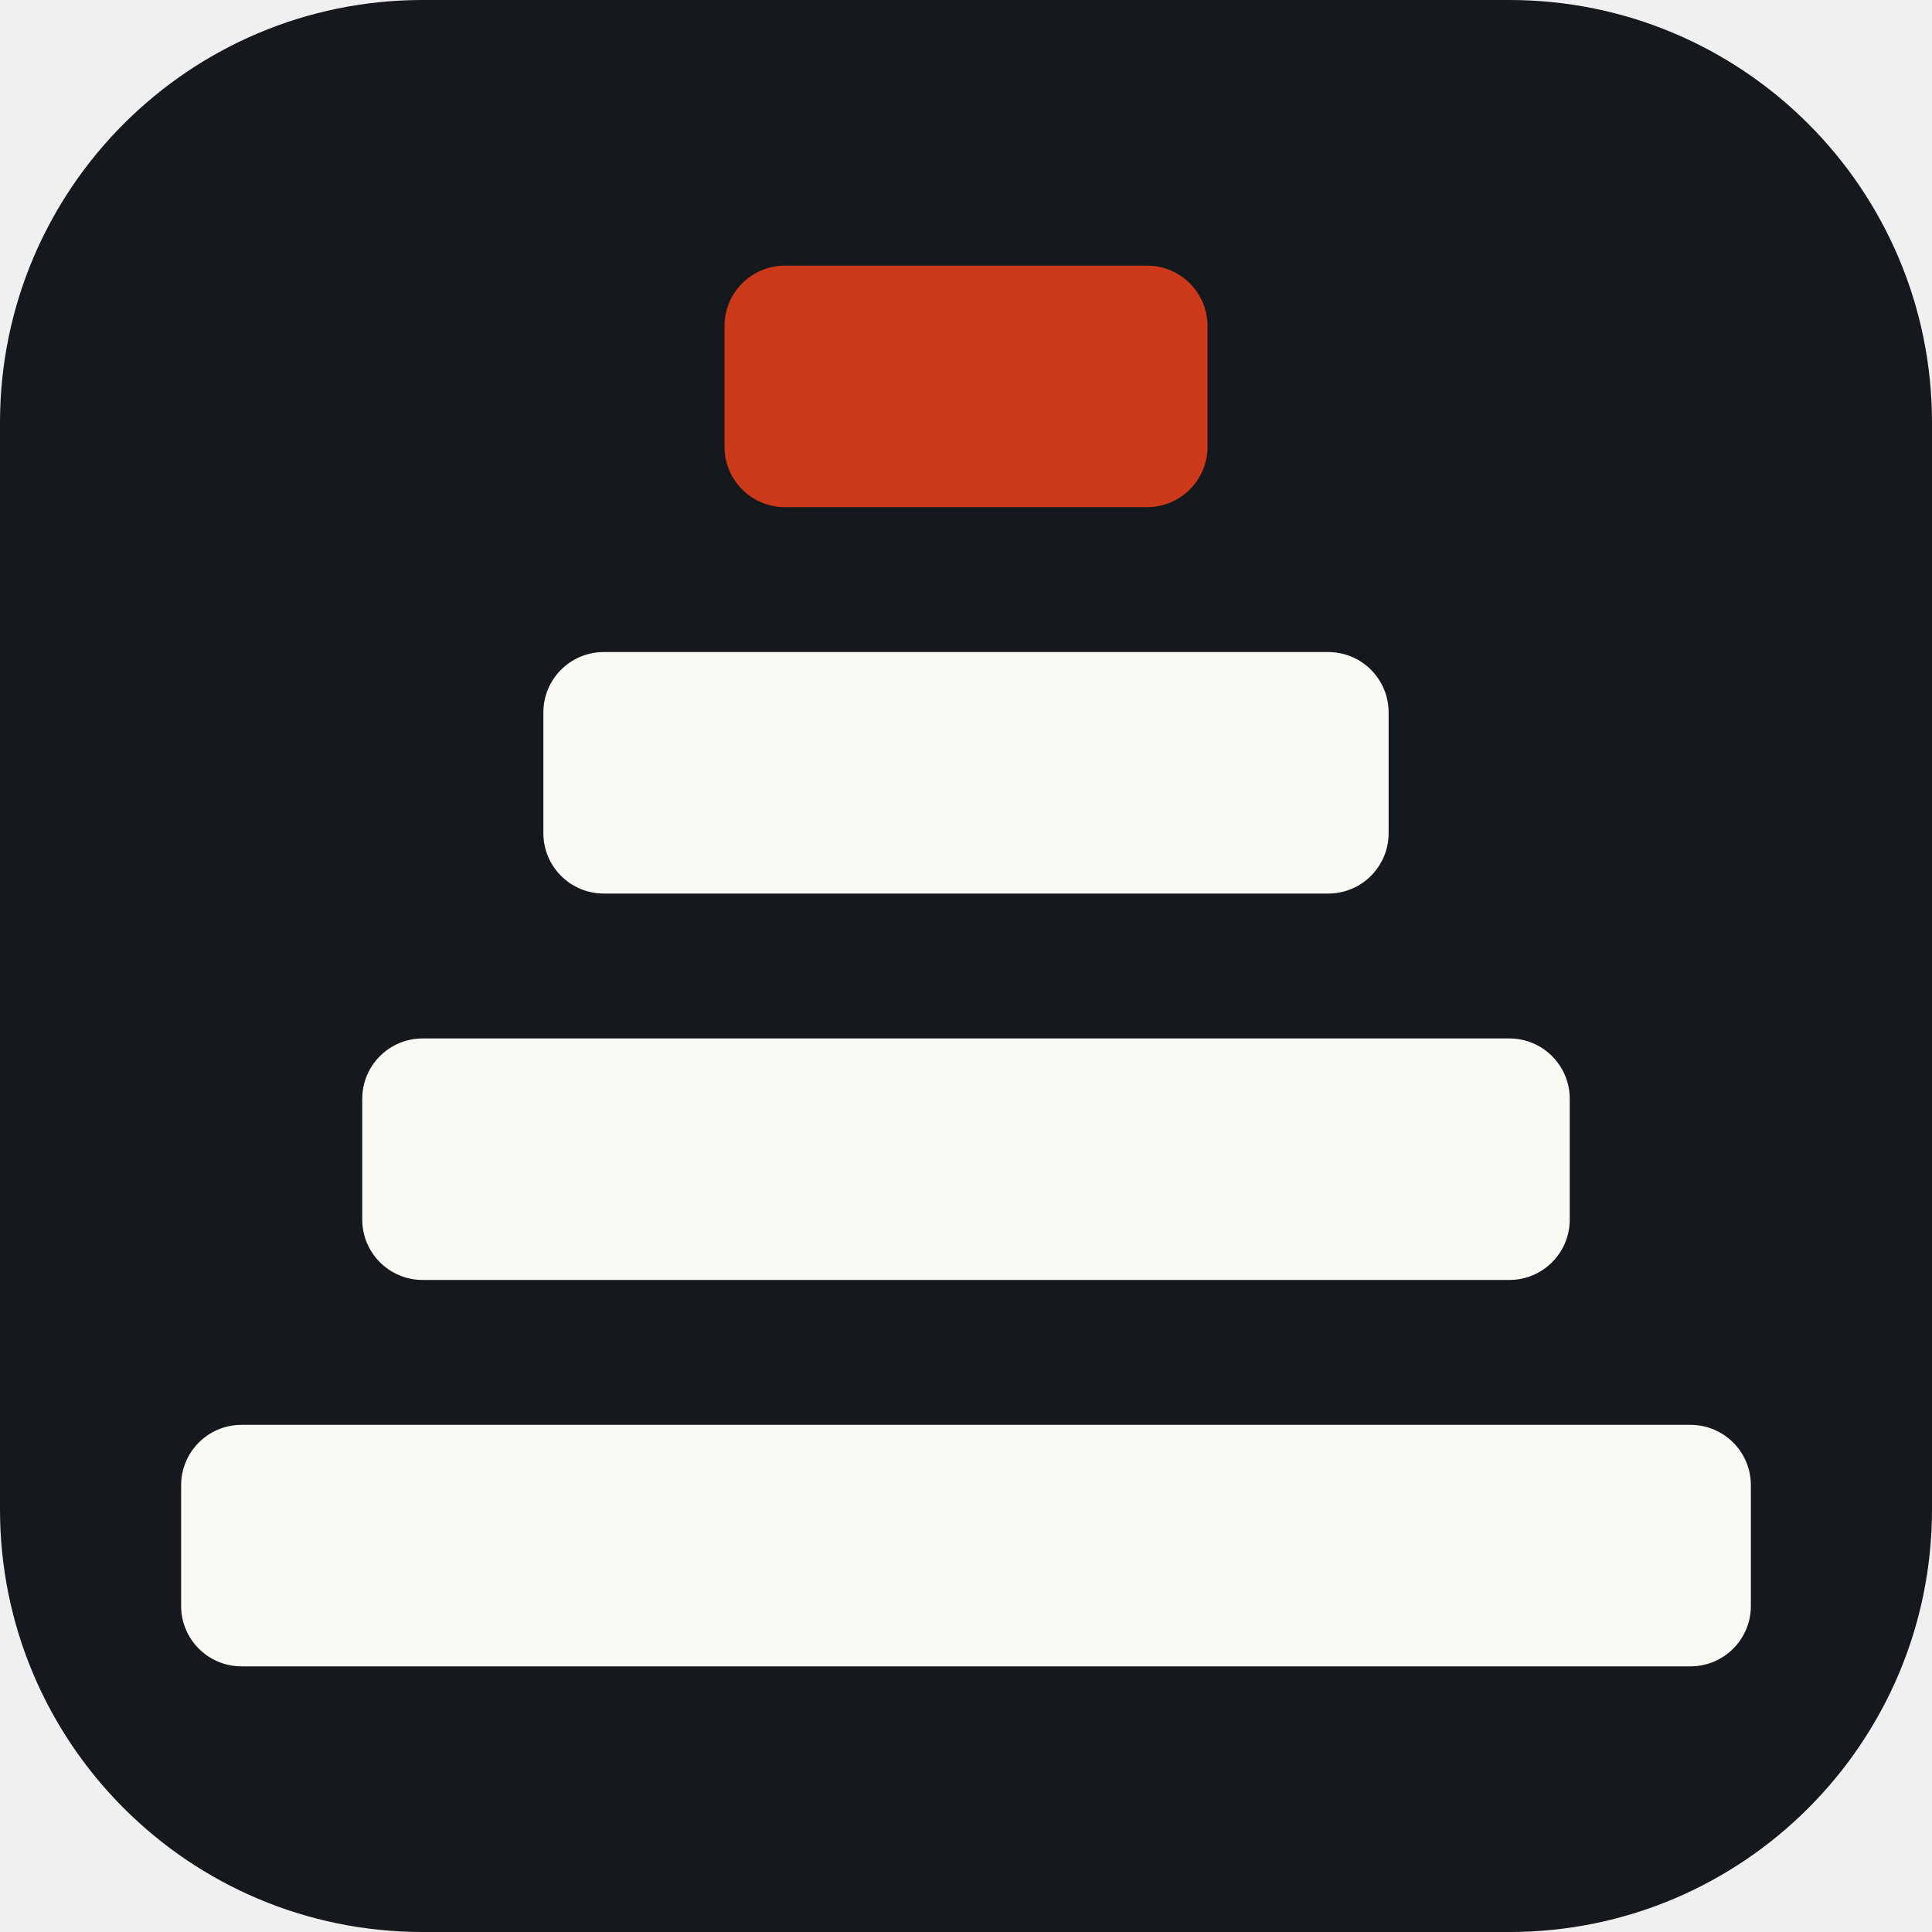
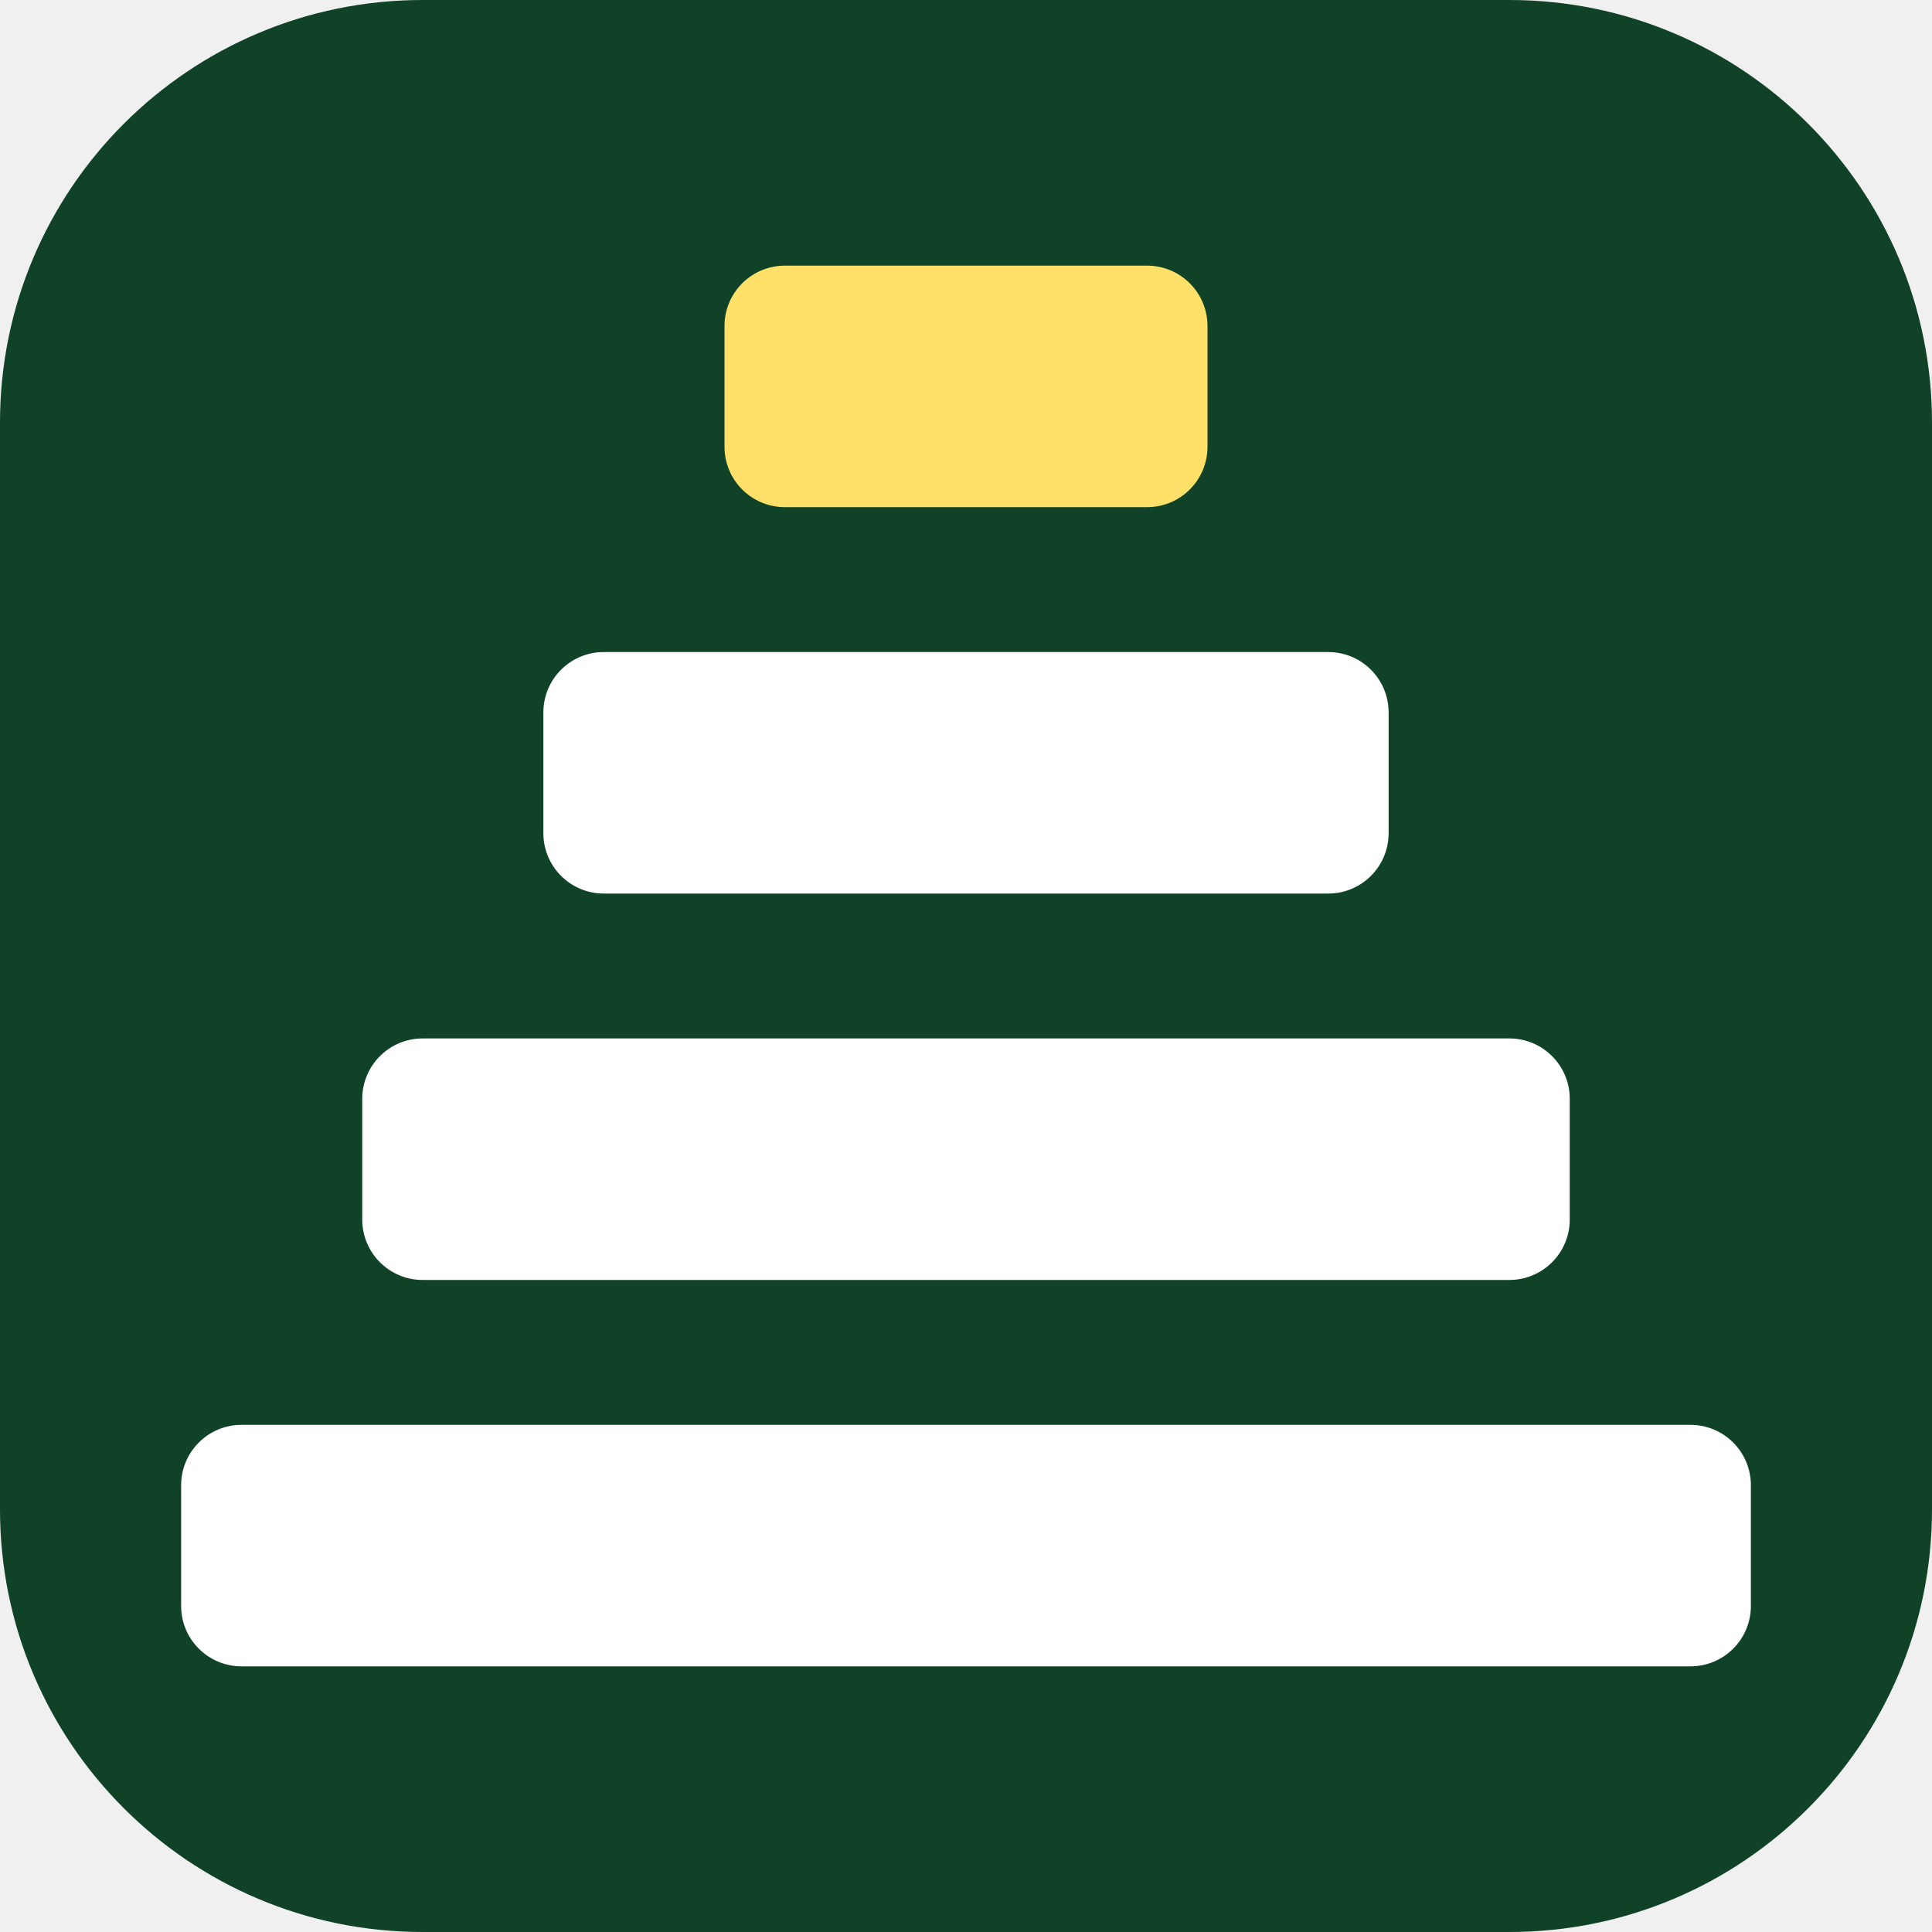
<svg class="brand-mark" viewBox="0 0 32 32" width="28" height="28" aria-hidden="true" focusable="false">
-   <rect width="32" height="32" rx="7" fill="#15181c" />
-   <rect x="12" y="4.4" width="8" height="4" rx="1" fill="#cc3a1a" />
-   <rect x="9" y="10.8" width="14" height="4" rx="1" fill="#fbf9f4" />
-   <rect x="6" y="17.2" width="20" height="4" rx="1" fill="#fbf9f4" />
-   <rect x="3" y="23.6" width="26" height="4" rx="1" fill="#fbf9f4" />
+   <rect width="32" height="32" rx="7" fill="#0f4226" />
+   <rect x="12" y="4.4" width="8" height="4" rx="1" fill="#ffe169" />
+   <rect x="9" y="10.8" width="14" height="4" rx="1" fill="#ffffff" />
+   <rect x="6" y="17.2" width="20" height="4" rx="1" fill="#ffffff" />
+   <rect x="3" y="23.6" width="26" height="4" rx="1" fill="#ffffff" />
</svg>
